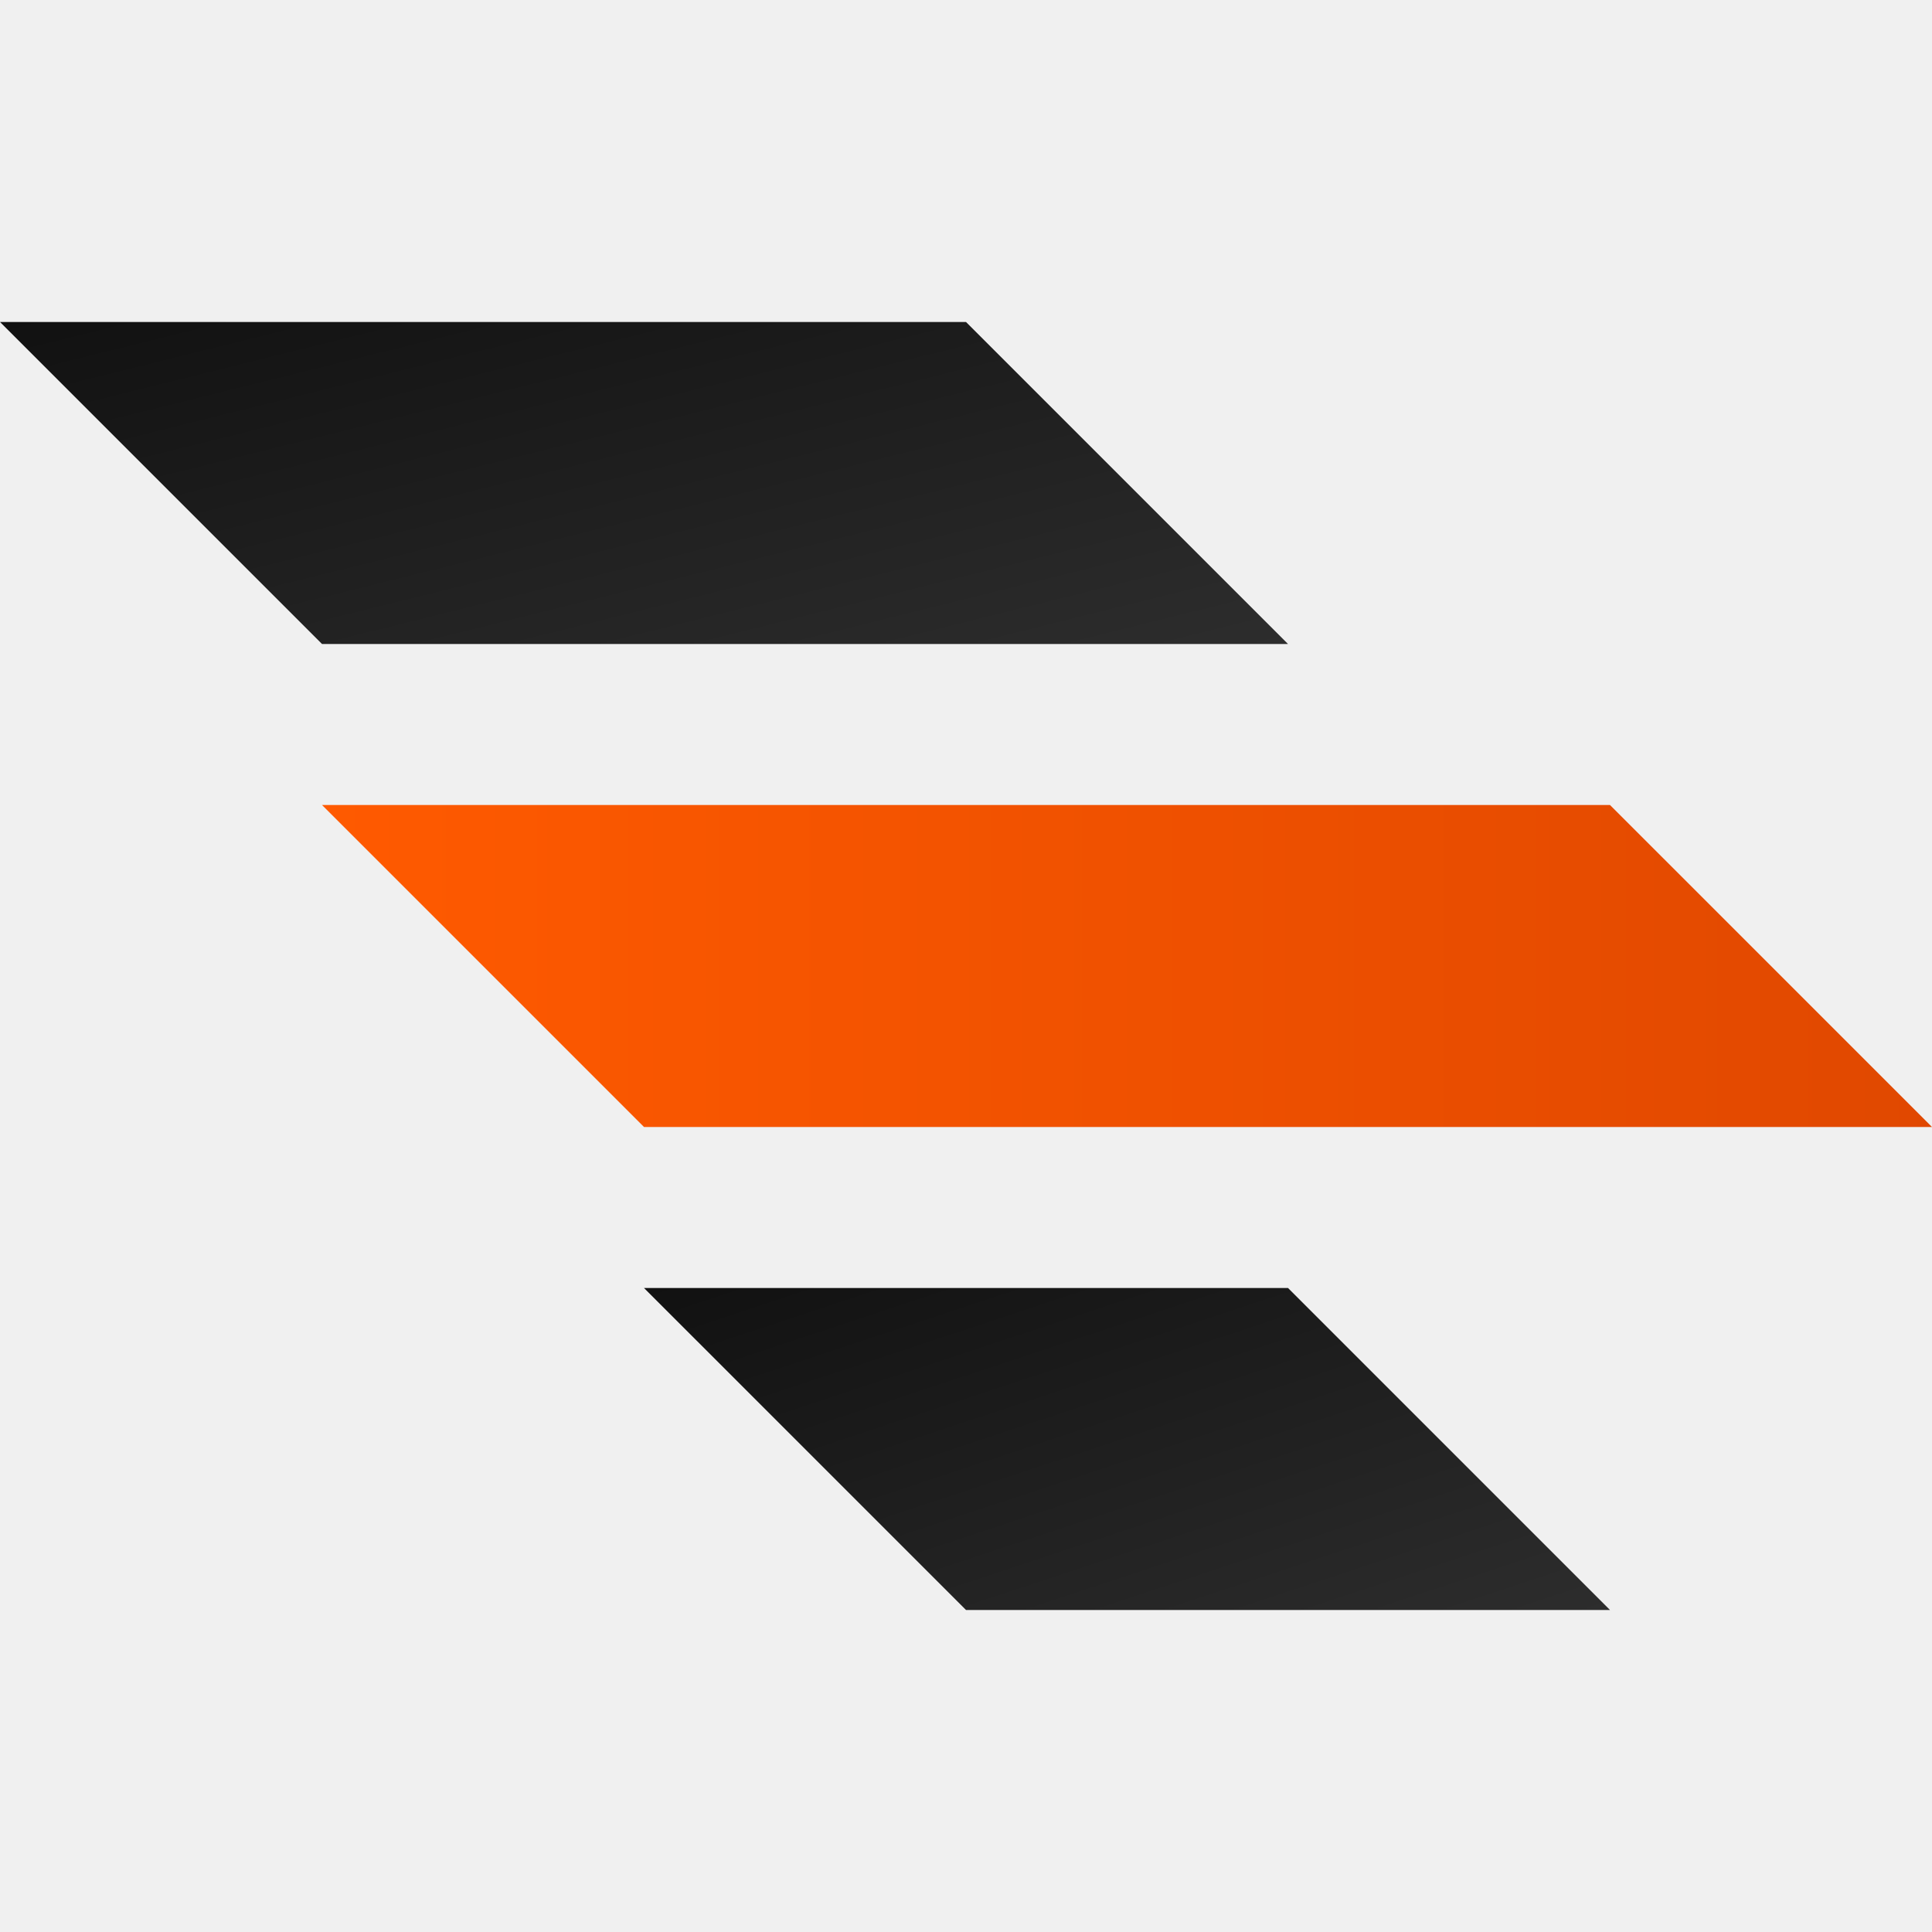
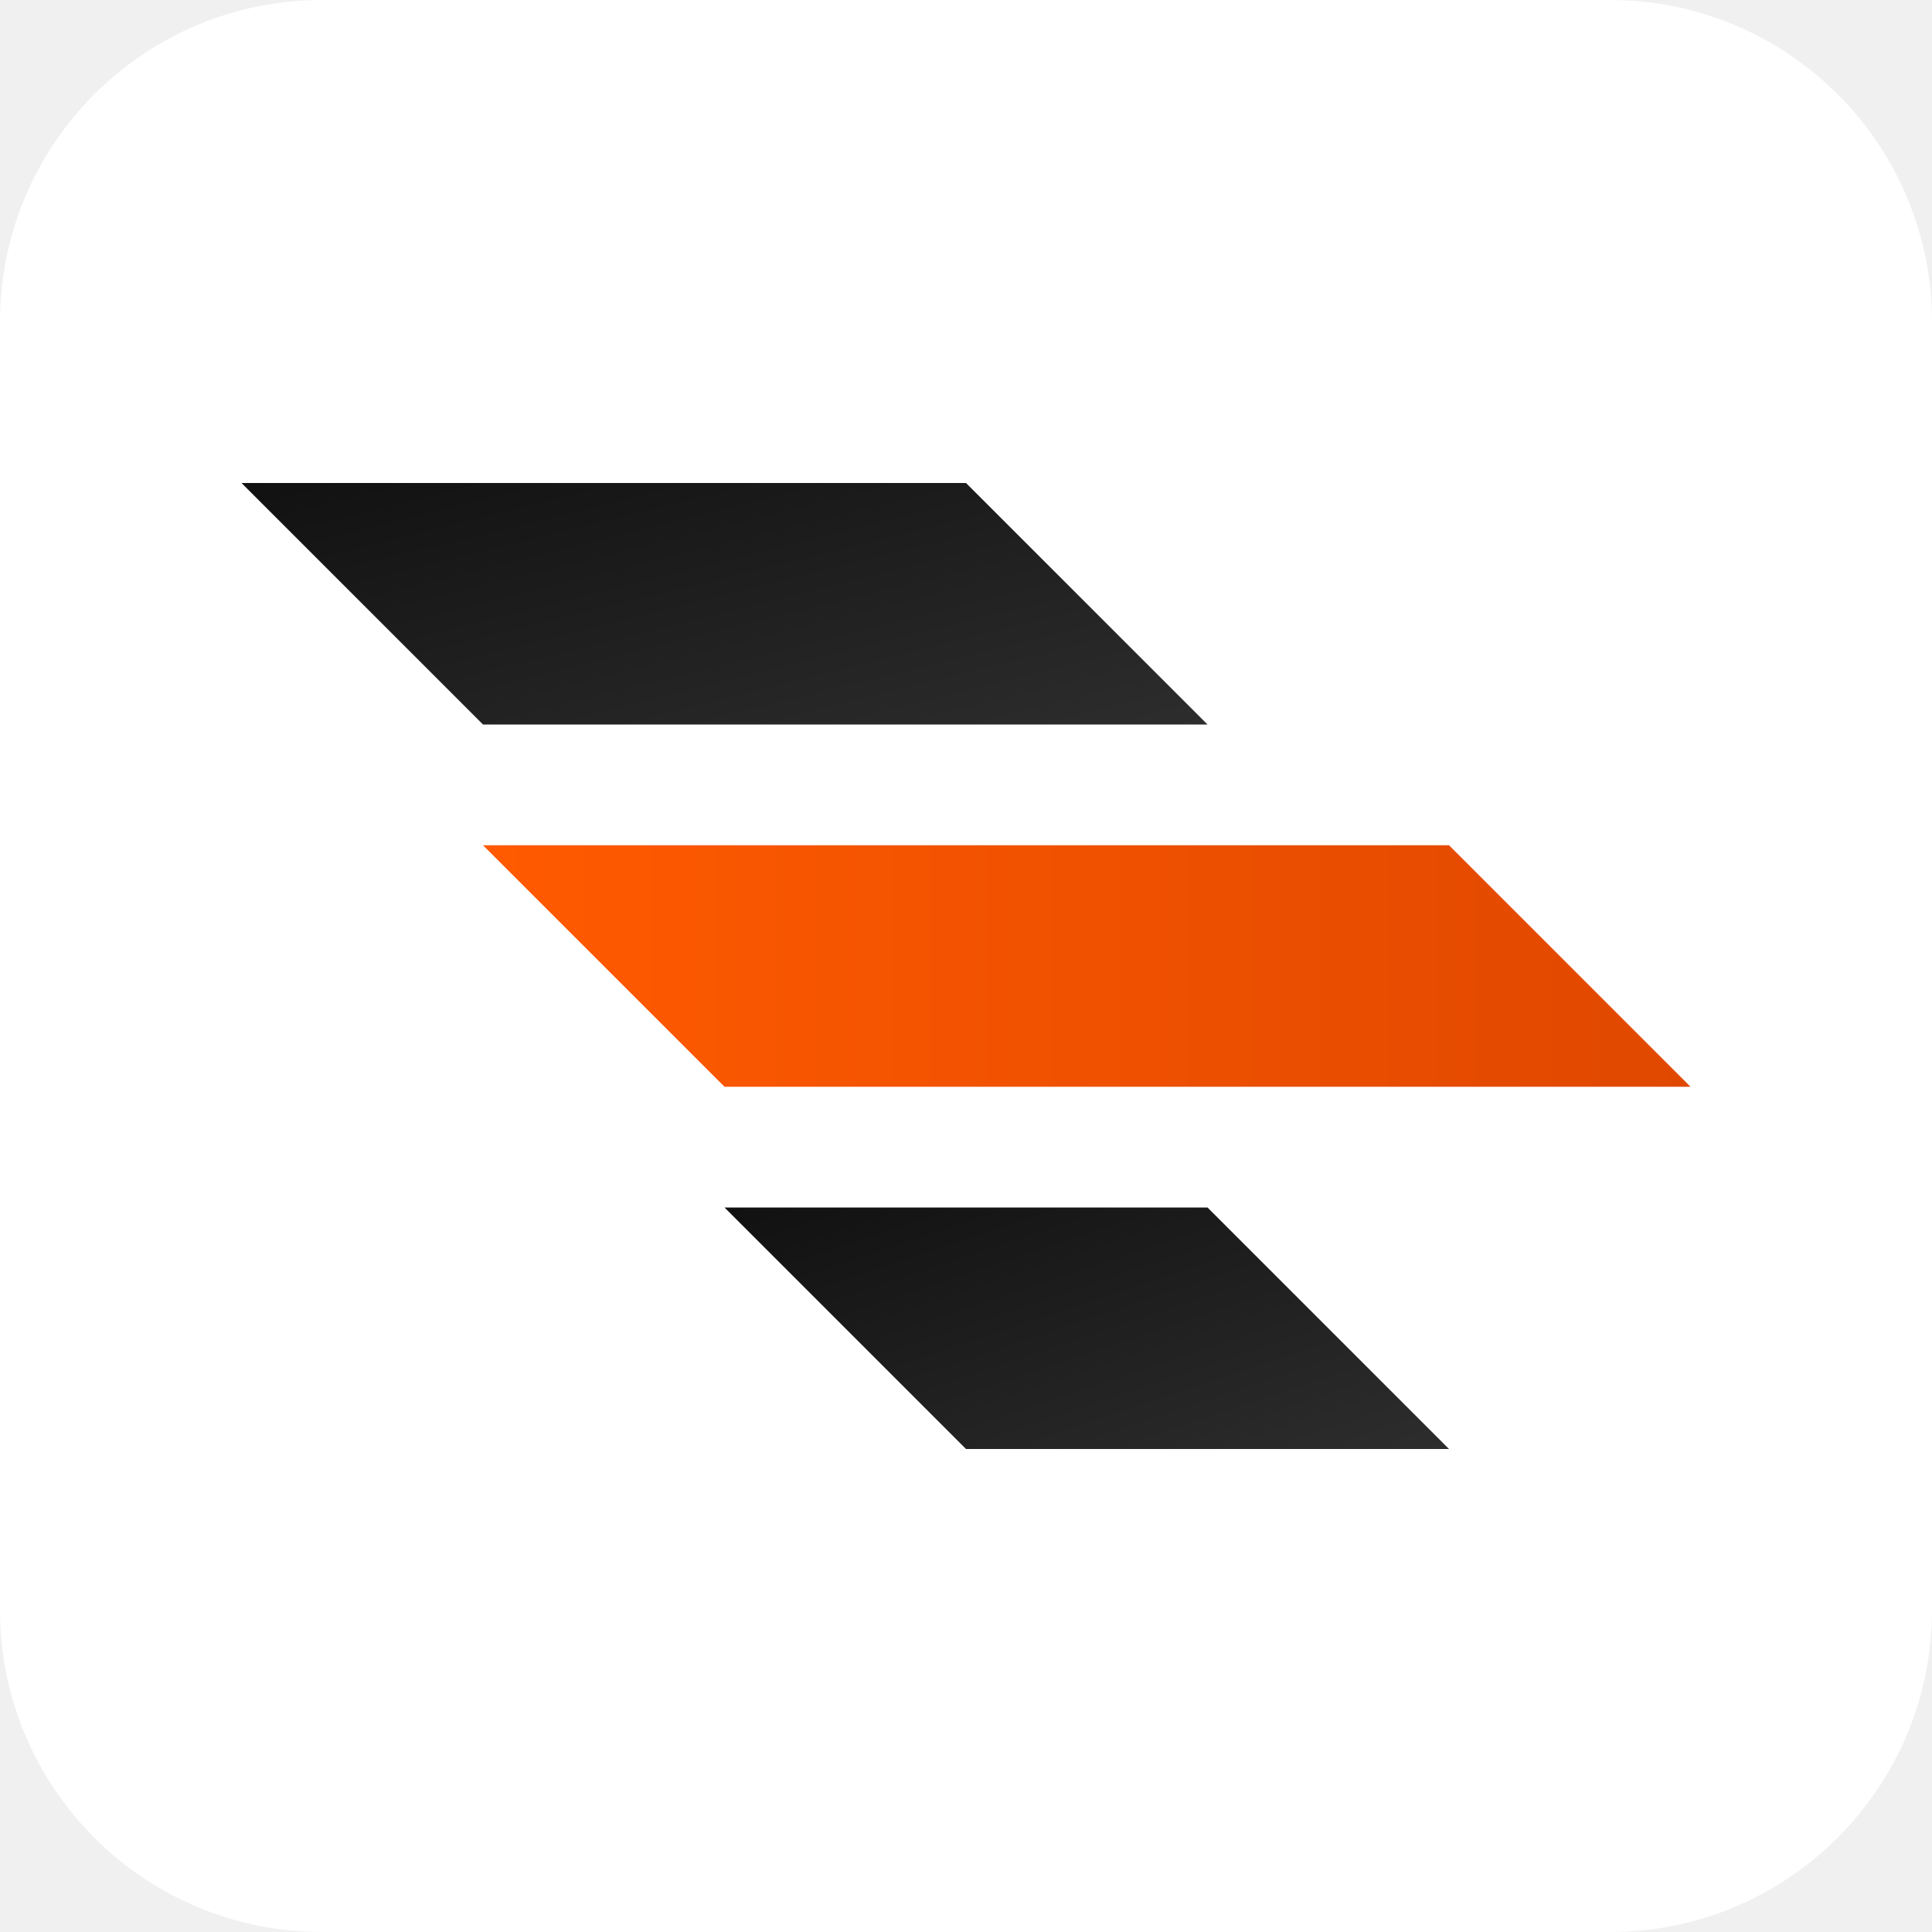
- <svg xmlns="http://www.w3.org/2000/svg" viewBox="0 0 180 180">
+ <svg xmlns="http://www.w3.org/2000/svg" viewBox="0 0 240 240">
  <defs>
    <linearGradient id="bladeGrad" x1="0%" y1="0%" x2="100%" y2="100%">
      <stop offset="0%" stop-color="#111111" />
      <stop offset="100%" stop-color="#2D2D2D" />
    </linearGradient>
    <linearGradient id="accentGrad" x1="0%" y1="0%" x2="100%" y2="0%">
      <stop offset="0%" stop-color="#FF5A00" />
      <stop offset="100%" stop-color="#E04800" />
    </linearGradient>
  </defs>
-   <g transform="translate(0, 30)">
+   <rect width="240" height="240" fill="#FFFFFF" rx="40" />
+   <g transform="translate(30, 60)">
    <polygon points="0,0 90,0 120,30 30,30" fill="url(#bladeGrad)" />
    <polygon points="30,45 150,45 180,75 60,75" fill="url(#accentGrad)" />
    <polygon points="60,90 120,90 150,120 90,120" fill="url(#bladeGrad)" />
  </g>
</svg>
